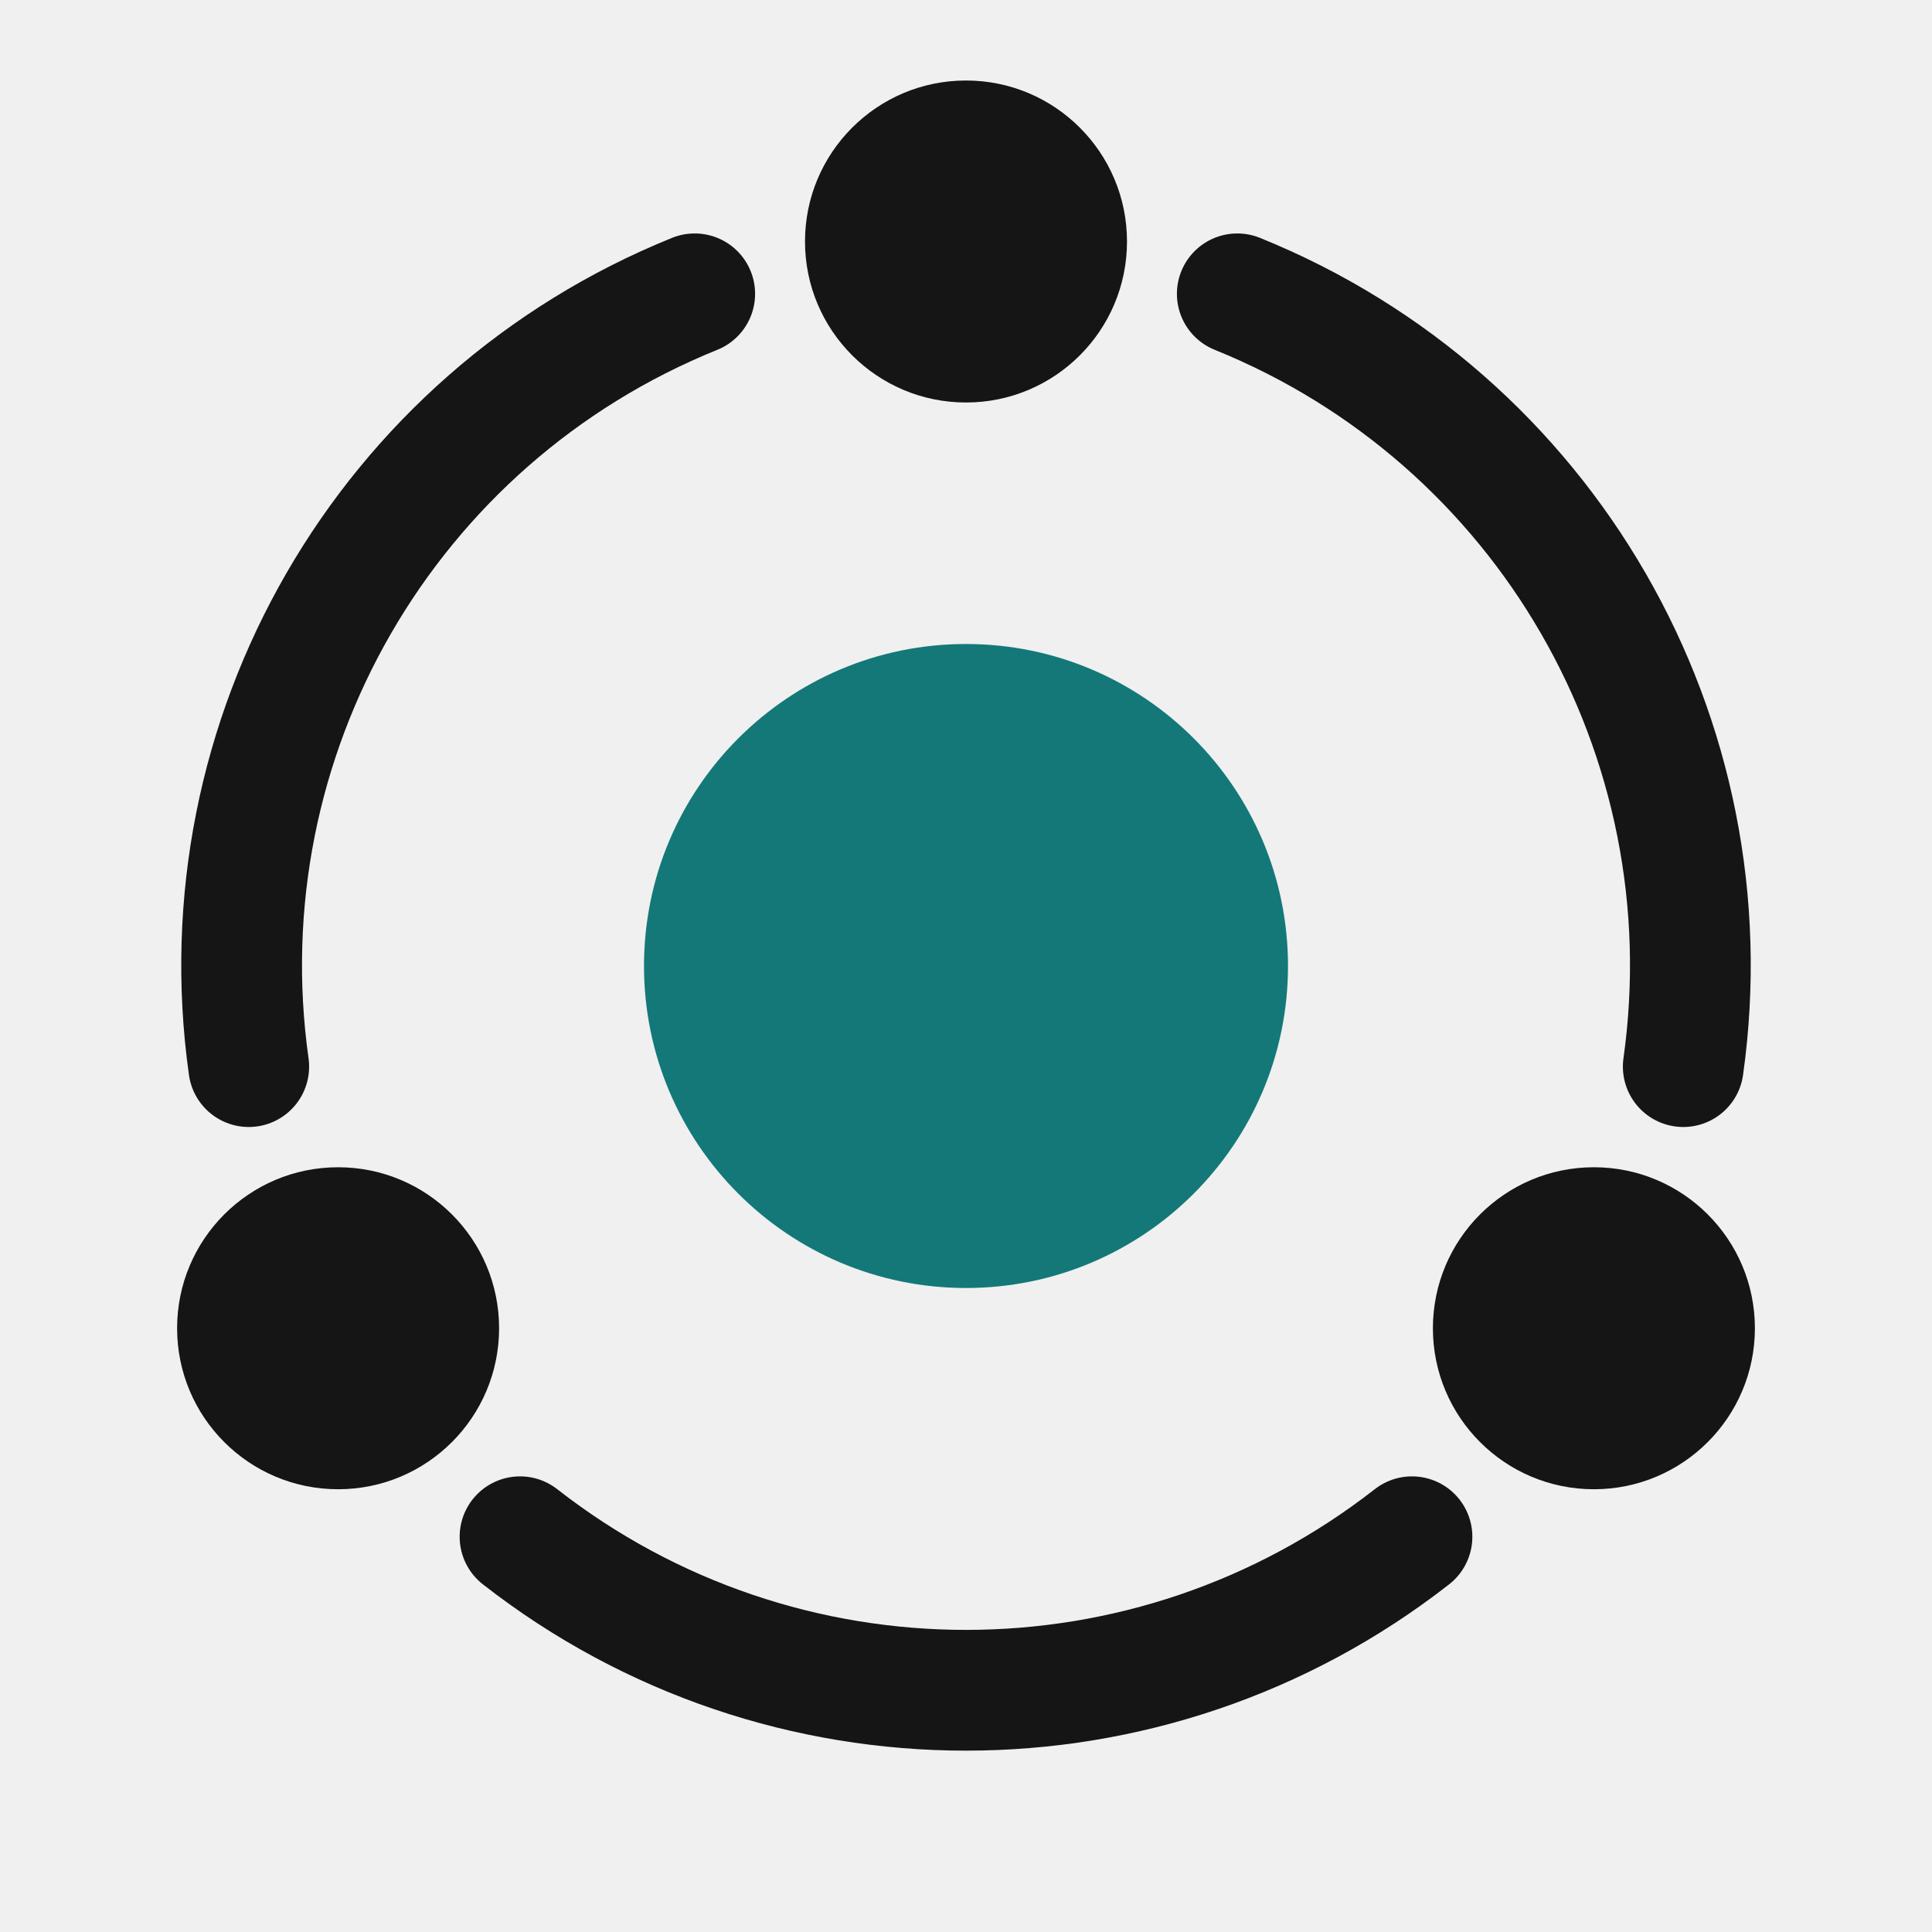
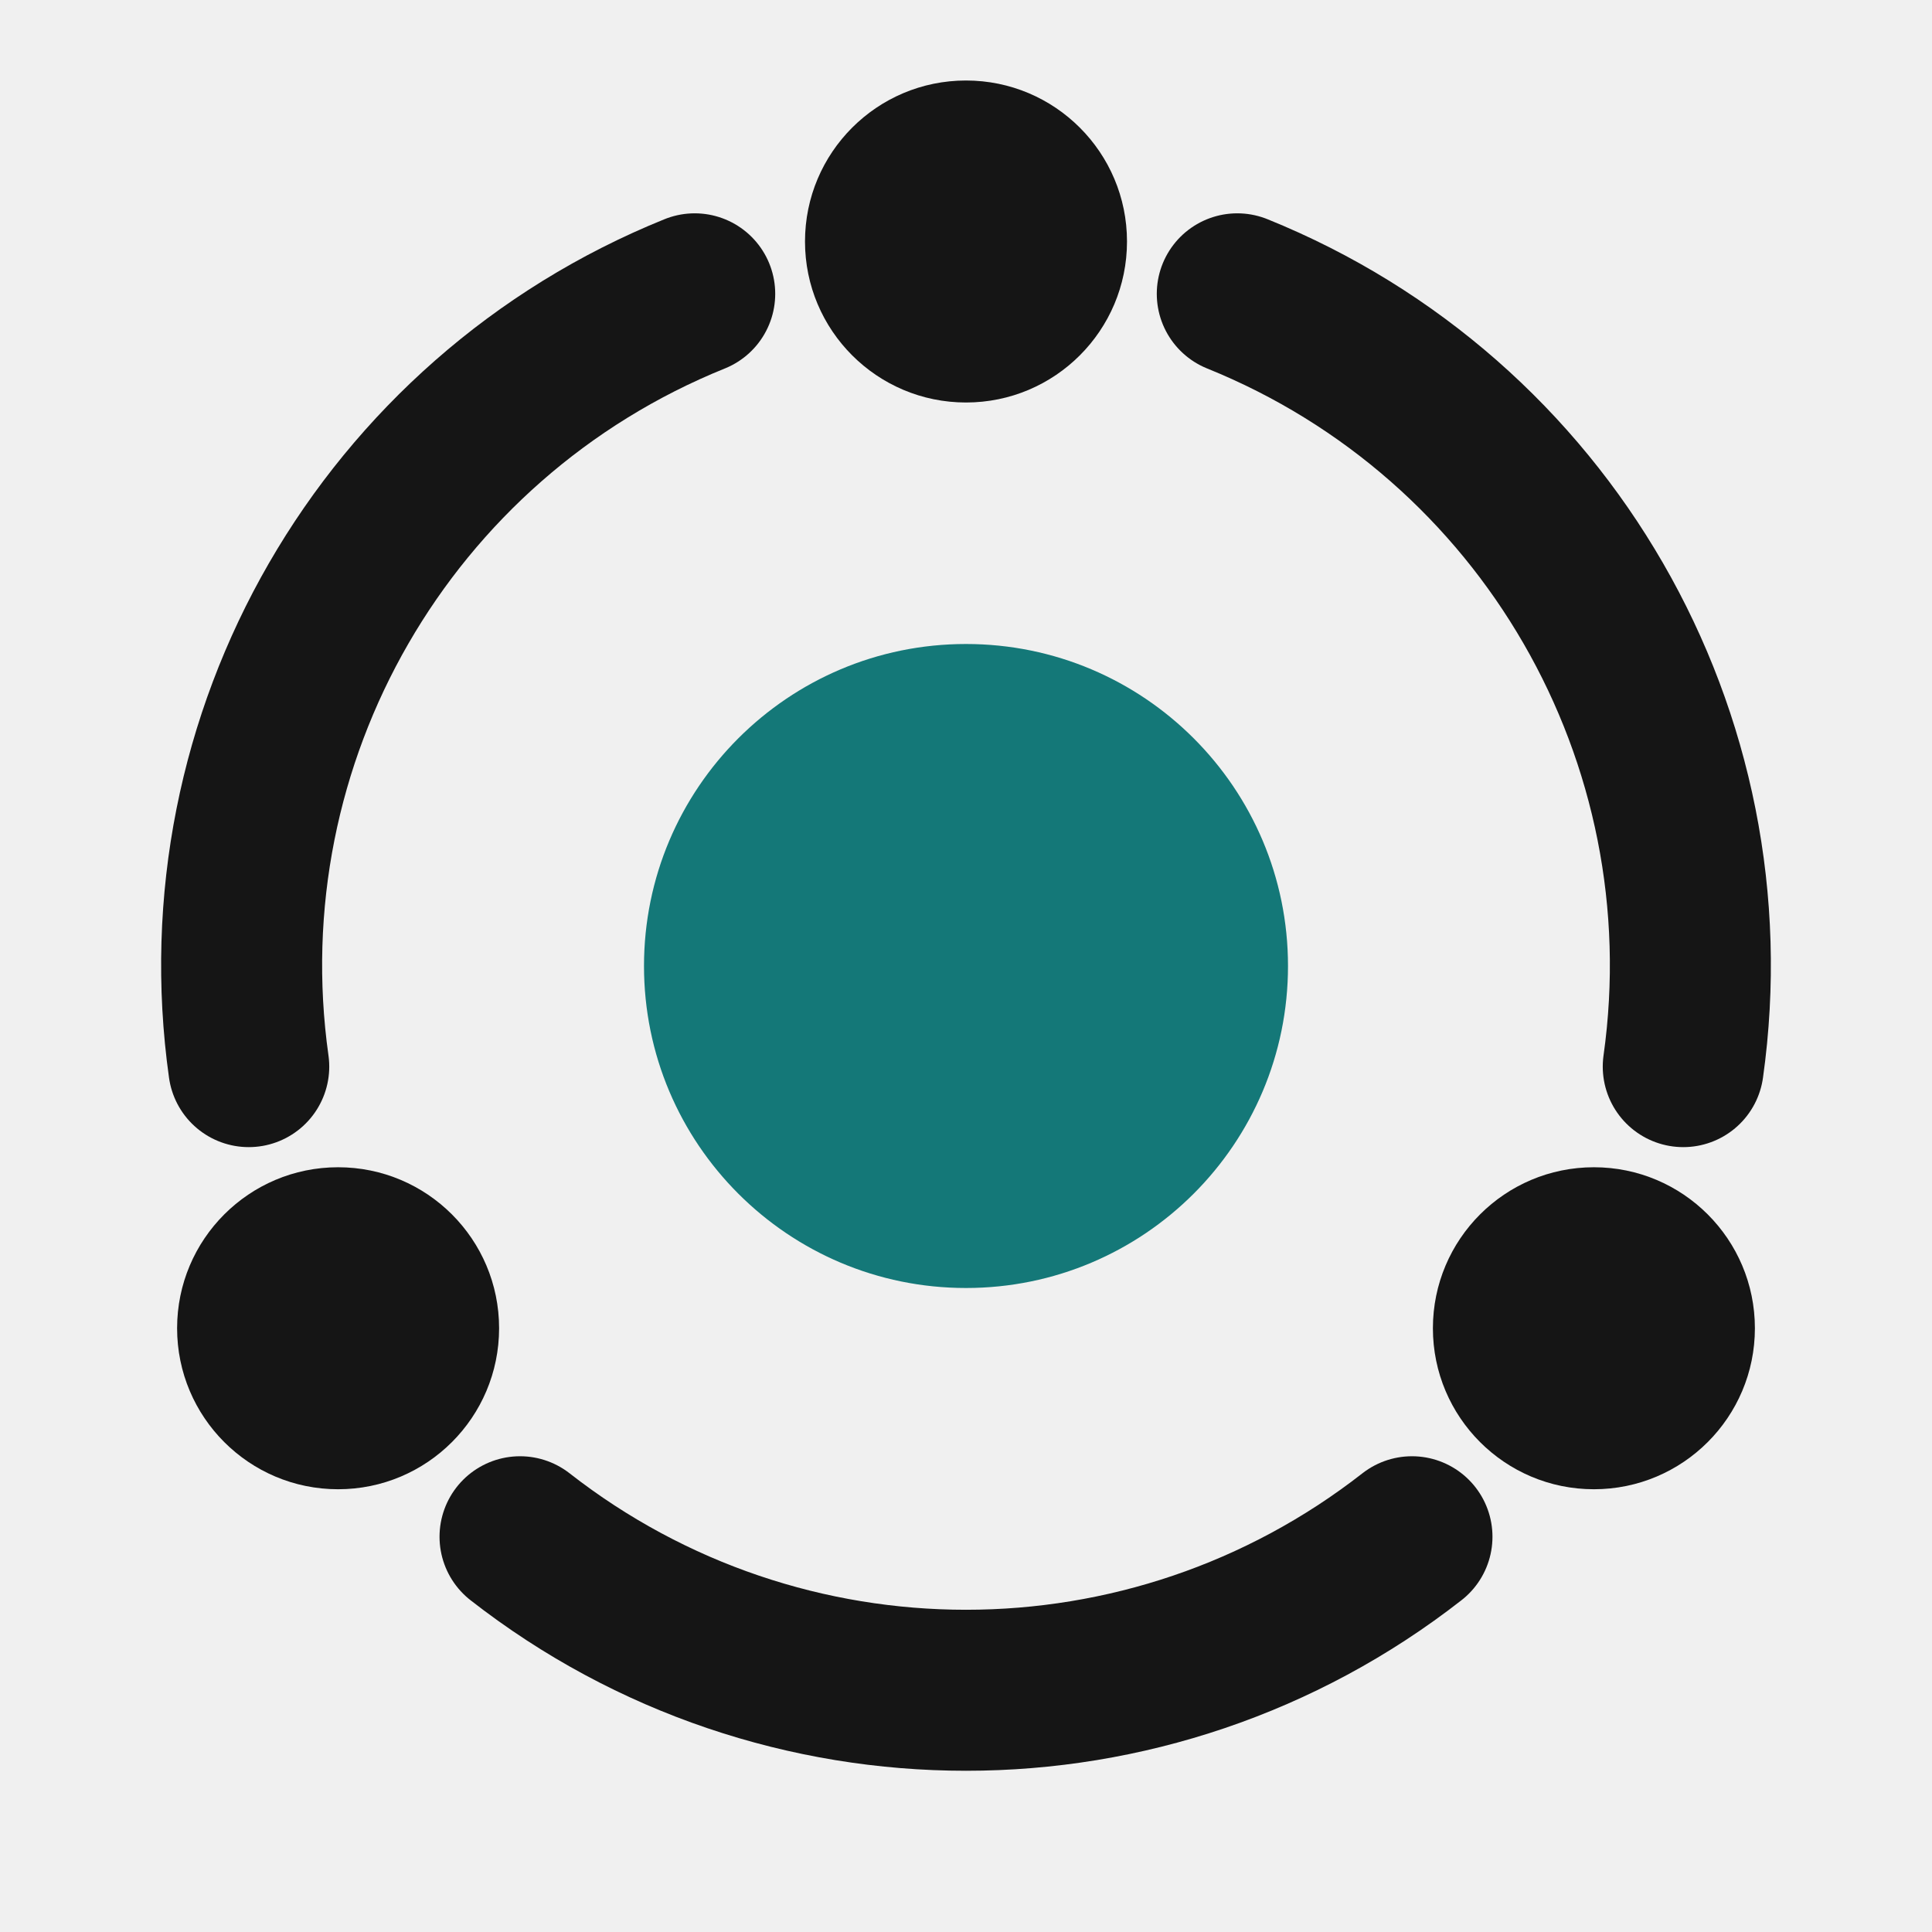
<svg xmlns="http://www.w3.org/2000/svg" viewBox="0 0 24 24" width="24" height="24">
  <style>.f{fill:#151515}.r{stroke:#151515}.a{fill:#147878}@media (prefers-color-scheme:dark){.f{fill:#fff}.r{stroke:#fff}.a{fill:#63bdbd}}</style>
-   <path class="r" d="M15.37 3.65A9 9 0 0 1 20.91 13.25M17.54 19.09A9 9 0 0 1 6.46 19.09M3.09 13.25A9 9 0 0 1 8.63 3.65" fill="none" stroke-width="1.5" stroke-linecap="round" />
+   <path class="r" d="M15.37 3.65A9 9 0 0 1 20.91 13.25M17.54 19.09A9 9 0 0 1 6.46 19.09M3.09 13.25A9 9 0 0 1 8.63 3.65" fill="none" stroke-width="2" stroke-linecap="round" />
  <g class="f">
    <circle cx="12" cy="3" r="2" />
    <circle cx="4.2" cy="16.5" r="2" />
    <circle cx="19.8" cy="16.5" r="2" />
  </g>
  <circle class="a" cx="12" cy="12" r="4" />
</svg>
